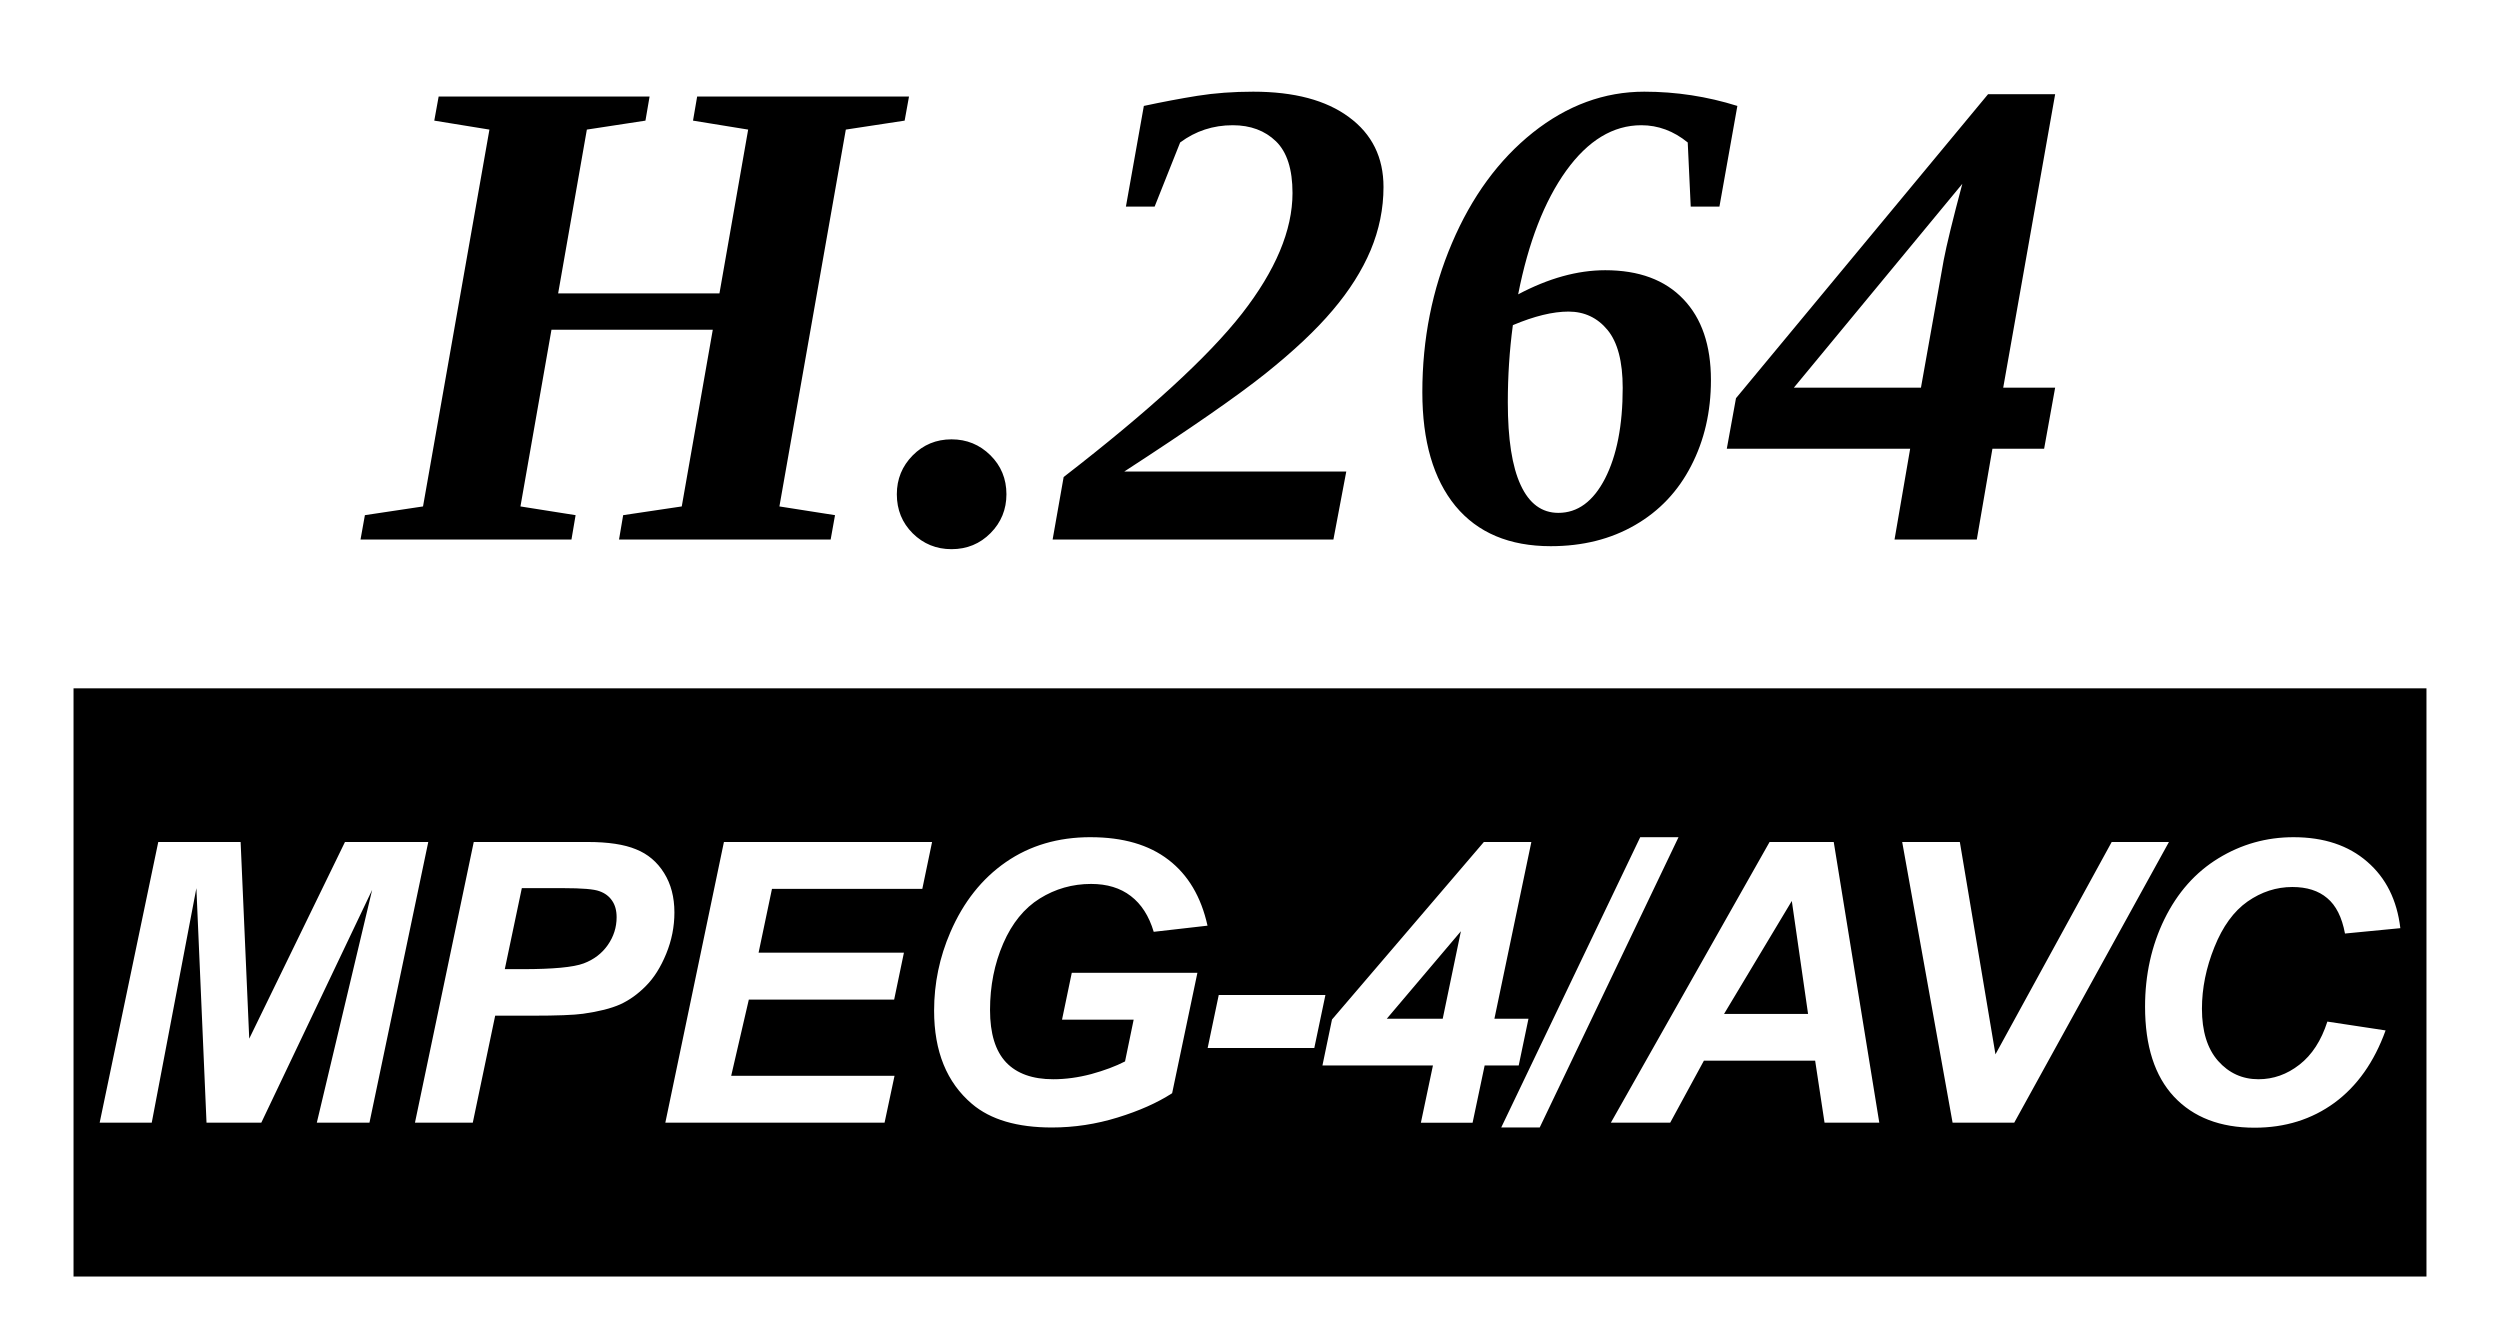
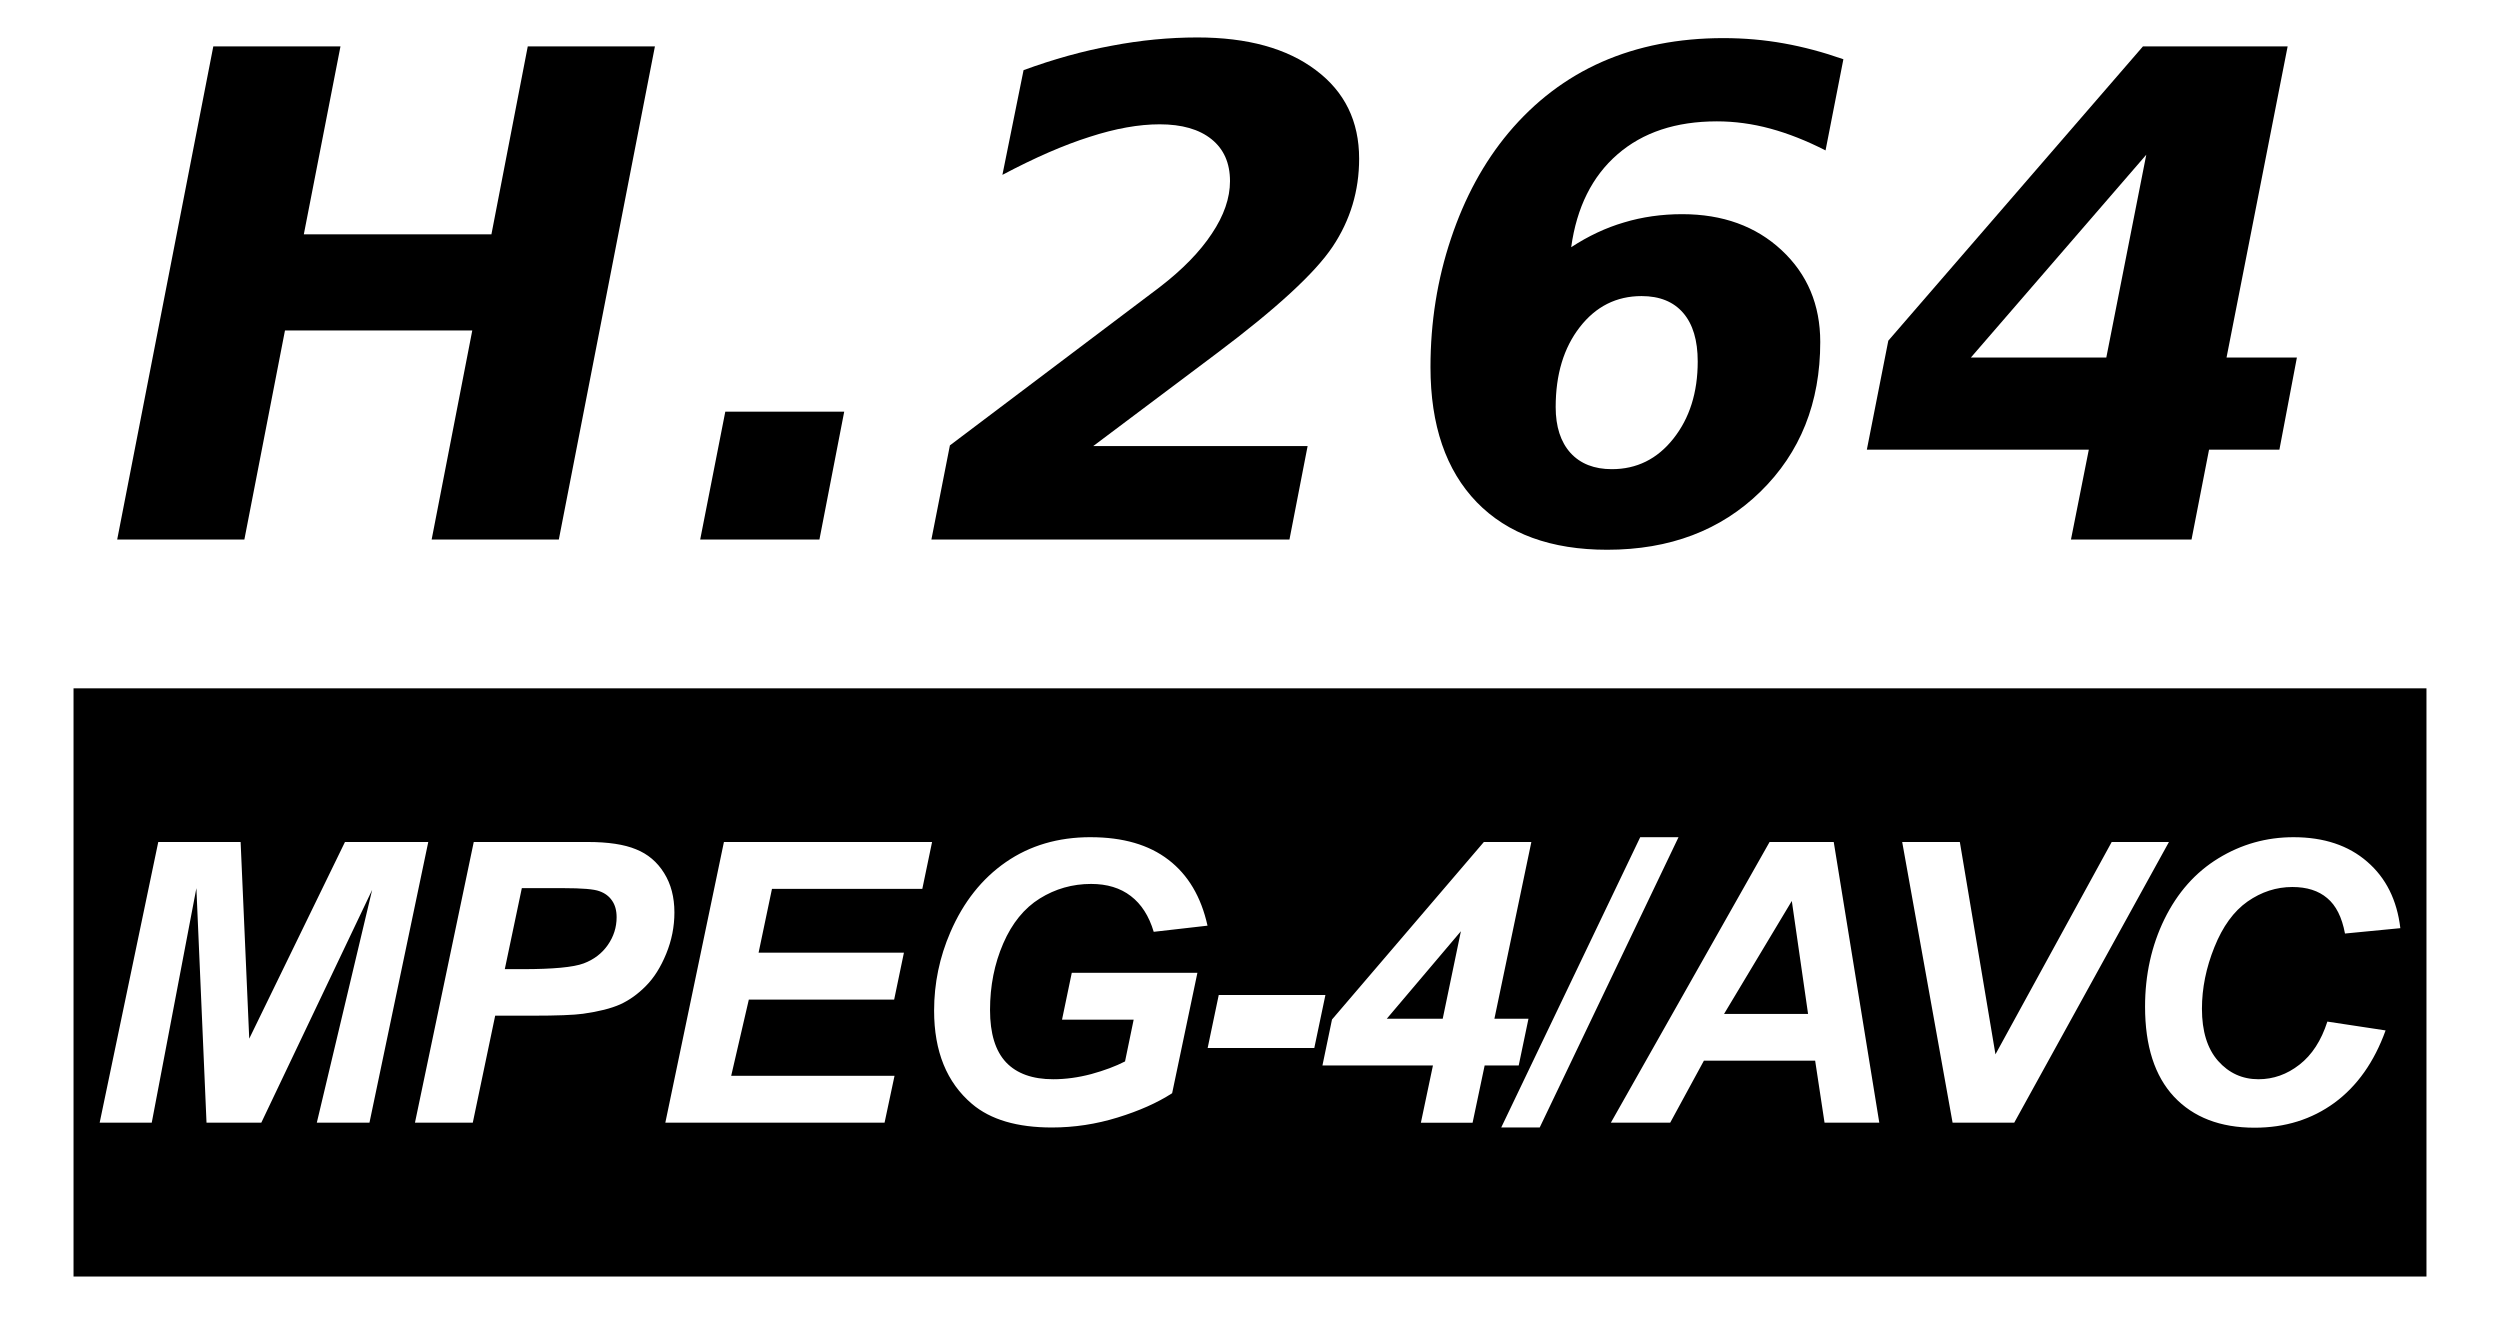
- <svg xmlns="http://www.w3.org/2000/svg" width="160" height="86" viewBox="-5 -2 170 86" version="1.1">
-   <text style="font-style:italic;                    font-weight:bold;                    font-size:46px;                    text-anchor:middle;                    display:inline;                    stroke-width:2.85" y="32" id="text" x="78">H.264
-     </text>
-   <path d="m 0,42.119 v 40 h 160 v -40 z m 69.156,10.123 c 2.205,0 3.971,0.513 5.299,1.537 1.337,1.024 2.222,2.517 2.656,4.479 l -3.658,0.418 c -0.321,-1.076 -0.842,-1.889 -1.562,-2.436 -0.712,-0.547 -1.61,-0.82 -2.695,-0.82 -1.267,0 -2.431,0.331 -3.49,0.99 -1.059,0.66 -1.887,1.678 -2.486,3.059 -0.599,1.38 -0.898,2.888 -0.898,4.52 0,1.606 0.365,2.794 1.094,3.566 0.729,0.764 1.797,1.146 3.203,1.146 0.842,0 1.704,-0.117 2.59,-0.352 0.885,-0.243 1.651,-0.53 2.293,-0.859 l 0.586,-2.838 h -4.871 l 0.664,-3.191 h 8.543 l -1.719,8.191 c -1.007,0.651 -2.244,1.201 -3.711,1.652 -1.458,0.451 -2.948,0.678 -4.467,0.678 -2.361,0 -4.171,-0.534 -5.43,-1.602 -1.719,-1.458 -2.578,-3.573 -2.578,-6.342 0,-1.858 0.37,-3.637 1.107,-5.338 0.885,-2.049 2.143,-3.637 3.775,-4.766 1.632,-1.128 3.551,-1.693 5.756,-1.693 z m 37.379,0 h 2.604 l -9.439,19.74 h -2.617 z m 44.422,0 c 2.066,0 3.738,0.557 5.014,1.668 1.276,1.102 2.026,2.608 2.252,4.518 l -3.764,0.365 c -0.208,-1.111 -0.612,-1.915 -1.211,-2.41 -0.59,-0.503 -1.38,-0.754 -2.369,-0.754 -1.085,0 -2.101,0.329 -3.047,0.988 -0.938,0.66 -1.688,1.693 -2.252,3.1 -0.564,1.398 -0.848,2.796 -0.848,4.193 0,1.528 0.365,2.708 1.094,3.541 0.738,0.833 1.654,1.25 2.748,1.25 1.016,0 1.945,-0.331 2.787,-0.99 0.851,-0.66 1.484,-1.636 1.9,-2.93 l 3.959,0.6 c -0.773,2.144 -1.931,3.785 -3.477,4.922 -1.545,1.128 -3.355,1.693 -5.43,1.693 -2.335,0 -4.163,-0.703 -5.482,-2.109 -1.311,-1.406 -1.967,-3.447 -1.967,-6.121 0,-2.17 0.44,-4.152 1.316,-5.949 0.885,-1.806 2.109,-3.186 3.672,-4.141 1.562,-0.955 3.263,-1.434 5.104,-1.434 z M 5.762,52.568 h 5.6 l 0.586,13.373 6.51,-13.373 h 5.664 L 20.123,71.656 H 16.543 L 20.307,55.824 12.768,71.656 H 9.043 L 8.354,55.707 5.318,71.656 H 1.777 Z m 21.453,0 h 7.76 c 1.38,0 2.469,0.164 3.268,0.494 0.807,0.321 1.445,0.86 1.914,1.615 0.469,0.747 0.703,1.64 0.703,2.682 0,0.964 -0.185,1.901 -0.559,2.812 -0.373,0.911 -0.834,1.641 -1.381,2.188 -0.538,0.547 -1.119,0.964 -1.744,1.25 -0.625,0.278 -1.468,0.491 -2.527,0.639 -0.616,0.087 -1.77,0.131 -3.463,0.131 h -2.514 l -1.523,7.277 h -3.932 z m 17.012,0 h 14.154 l -0.664,3.189 H 47.494 l -0.91,4.336 h 9.883 l -0.664,3.191 h -9.883 l -1.199,5.182 H 55.828 L 55.15,71.656 H 40.242 Z m 51.676,0 h 3.229 l -2.512,12.018 h 2.316 l -0.664,3.178 h -2.316 l -0.82,3.893 h -3.516 l 0.82,-3.893 h -7.514 l 0.65,-3.125 z m 19.428,0 h 4.363 l 3.098,19.088 h -3.723 l -0.639,-4.219 h -7.564 l -2.293,4.219 h -4.035 z m 9.018,0 h 3.92 l 2.422,14.439 7.904,-14.439 h 3.893 l -10.521,19.088 h -4.191 z m -93.865,3.139 -1.158,5.508 h 1.211 c 2.075,0 3.458,-0.13 4.152,-0.391 0.694,-0.26 1.241,-0.677 1.641,-1.25 0.399,-0.573 0.6,-1.203 0.6,-1.889 0,-0.46 -0.104,-0.838 -0.312,-1.133 -0.2,-0.295 -0.486,-0.508 -0.859,-0.639 -0.365,-0.139 -1.185,-0.207 -2.461,-0.207 z m 86.359,0.871 -4.609,7.684 h 5.715 z m -22.502,2.059 -5.039,5.949 h 3.803 z m -16.467,4.336 h 7.254 l -0.756,3.605 h -7.252 z" id="rect3764" />
+ <svg xmlns="http://www.w3.org/2000/svg" id="svg4" version="1.1" viewBox="-5 -2 170 86" height="86" width="160">
+   <defs id="defs8" />
+   <g style="font-style:italic;font-weight:bold;font-size:46px;text-anchor:middle;display:inline;stroke-width:2.85" id="text" aria-label="H.264">
+     <path id="path12" style="font-style:italic;font-weight:bold;font-size:46px;text-anchor:middle;display:inline;stroke-width:2.85" d="M 9.505,-1.534 H 18.153 L 15.66,11.246 H 28.417 l 2.471,-12.78 h 8.647 L 33,32 H 24.352 L 27.115,17.782 H 14.379 L 11.617,32 H 2.969 Z" />
+     <path id="path14" style="font-style:italic;font-weight:bold;font-size:46px;text-anchor:middle;display:inline;stroke-width:2.85" d="m 44.32,23.308 h 8.086 L 50.721,32 h -8.108 z" />
+     <path id="path16" style="font-style:italic;font-weight:bold;font-size:46px;text-anchor:middle;display:inline;stroke-width:2.85" d="M 69.341,25.644 H 83.918 L 82.683,32 H 58.335 l 1.258,-6.401 14.263,-10.759 q 2.336,-1.797 3.549,-3.639 1.235,-1.842 1.235,-3.571 0,-1.842 -1.258,-2.853 -1.258,-1.011 -3.526,-1.011 -2.134,0 -4.762,0.854 -2.628,0.831 -5.93,2.583 l 1.438,-7.12 q 3.055,-1.123 5.997,-1.662 2.942,-0.562 5.817,-0.562 5.121,0 8.063,2.224 2.942,2.201 2.942,6.02 0,3.279 -1.797,5.975 -1.797,2.695 -7.906,7.277 z" />
+     <path id="path18" style="font-style:italic;font-weight:bold;font-size:46px;text-anchor:middle;display:inline;stroke-width:2.85" d="m 106.626,15.446 q -2.561,0 -4.2,2.111 -1.64,2.111 -1.64,5.436 0,1.999 1.011,3.122 1.011,1.101 2.808,1.101 2.538,0 4.178,-2.066 1.662,-2.089 1.662,-5.256 0,-2.156 -0.988,-3.302 -0.988,-1.146 -2.83,-1.146 z M 120.35,-0.658 119.137,5.541 q -1.932,-0.988 -3.751,-1.482 -1.819,-0.494 -3.639,-0.494 -4.178,0 -6.761,2.246 -2.583,2.246 -3.145,6.312 1.752,-1.146 3.594,-1.685 1.864,-0.562 3.953,-0.562 4.133,0 6.761,2.448 2.628,2.448 2.628,6.244 0,6.199 -4.065,10.175 -4.043,3.953 -10.422,3.953 -5.728,0 -8.872,-3.234 -3.145,-3.257 -3.145,-9.187 0,-4.582 1.393,-8.737 1.393,-4.178 3.908,-7.188 2.695,-3.212 6.356,-4.829 3.684,-1.617 8.266,-1.617 2.111,0 4.11,0.359 1.999,0.359 4.043,1.078 z" />
+     <path id="path20" style="font-style:italic;font-weight:bold;font-size:46px;text-anchor:middle;display:inline;stroke-width:2.85" d="M 140.947,5.833 129.02,19.624 h 9.209 z m -0.225,-7.367 h 9.838 l -4.155,21.158 h 4.784 l -1.19,6.267 h -4.784 L 144.024,32 h -8.198 l 1.213,-6.109 h -15.094 l 1.46,-7.412 z" />
+   </g>
+   <path id="rect3764" d="m 0,42.119 v 40 h 160 v -40 z m 69.156,10.123 c 2.205,0 3.971,0.513 5.299,1.537 1.337,1.024 2.222,2.517 2.656,4.479 l -3.658,0.418 c -0.321,-1.076 -0.842,-1.889 -1.562,-2.436 -0.712,-0.547 -1.61,-0.82 -2.695,-0.82 -1.267,0 -2.431,0.331 -3.49,0.99 -1.059,0.66 -1.887,1.678 -2.486,3.059 -0.599,1.38 -0.898,2.888 -0.898,4.52 0,1.606 0.365,2.794 1.094,3.566 0.729,0.764 1.797,1.146 3.203,1.146 0.842,0 1.704,-0.117 2.59,-0.352 0.885,-0.243 1.651,-0.53 2.293,-0.859 l 0.586,-2.838 h -4.871 l 0.664,-3.191 h 8.543 l -1.719,8.191 c -1.007,0.651 -2.244,1.201 -3.711,1.652 -1.458,0.451 -2.948,0.678 -4.467,0.678 -2.361,0 -4.171,-0.534 -5.43,-1.602 -1.719,-1.458 -2.578,-3.573 -2.578,-6.342 0,-1.858 0.37,-3.637 1.107,-5.338 0.885,-2.049 2.143,-3.637 3.775,-4.766 1.632,-1.128 3.551,-1.693 5.756,-1.693 z m 37.379,0 h 2.604 l -9.439,19.74 h -2.617 z m 44.422,0 c 2.066,0 3.738,0.557 5.014,1.668 1.276,1.102 2.026,2.608 2.252,4.518 l -3.764,0.365 c -0.208,-1.111 -0.612,-1.915 -1.211,-2.41 -0.59,-0.503 -1.38,-0.754 -2.369,-0.754 -1.085,0 -2.101,0.329 -3.047,0.988 -0.938,0.66 -1.688,1.693 -2.252,3.1 -0.564,1.398 -0.848,2.796 -0.848,4.193 0,1.528 0.365,2.708 1.094,3.541 0.738,0.833 1.654,1.25 2.748,1.25 1.016,0 1.945,-0.331 2.787,-0.99 0.851,-0.66 1.484,-1.636 1.9,-2.93 l 3.959,0.6 c -0.773,2.144 -1.931,3.785 -3.477,4.922 -1.545,1.128 -3.355,1.693 -5.43,1.693 -2.335,0 -4.163,-0.703 -5.482,-2.109 -1.311,-1.406 -1.967,-3.447 -1.967,-6.121 0,-2.17 0.44,-4.152 1.316,-5.949 0.885,-1.806 2.109,-3.186 3.672,-4.141 1.562,-0.955 3.263,-1.434 5.104,-1.434 z M 5.762,52.568 h 5.6 l 0.586,13.373 6.51,-13.373 h 5.664 L 20.123,71.656 H 16.543 L 20.307,55.824 12.768,71.656 H 9.043 L 8.354,55.707 5.318,71.656 H 1.777 Z m 21.453,0 h 7.76 c 1.38,0 2.469,0.164 3.268,0.494 0.807,0.321 1.445,0.86 1.914,1.615 0.469,0.747 0.703,1.64 0.703,2.682 0,0.964 -0.185,1.901 -0.559,2.812 -0.373,0.911 -0.834,1.641 -1.381,2.188 -0.538,0.547 -1.119,0.964 -1.744,1.25 -0.625,0.278 -1.468,0.491 -2.527,0.639 -0.616,0.087 -1.77,0.131 -3.463,0.131 h -2.514 l -1.523,7.277 h -3.932 z m 17.012,0 h 14.154 l -0.664,3.189 H 47.494 l -0.91,4.336 h 9.883 l -0.664,3.191 h -9.883 l -1.199,5.182 H 55.828 L 55.15,71.656 H 40.242 Z m 51.676,0 h 3.229 l -2.512,12.018 h 2.316 l -0.664,3.178 h -2.316 l -0.82,3.893 h -3.516 l 0.82,-3.893 h -7.514 l 0.65,-3.125 z m 19.428,0 h 4.363 l 3.098,19.088 h -3.723 l -0.639,-4.219 h -7.564 l -2.293,4.219 h -4.035 z m 9.018,0 h 3.92 l 2.422,14.439 7.904,-14.439 h 3.893 l -10.521,19.088 h -4.191 z m -93.865,3.139 -1.158,5.508 h 1.211 c 2.075,0 3.458,-0.13 4.152,-0.391 0.694,-0.26 1.241,-0.677 1.641,-1.25 0.399,-0.573 0.6,-1.203 0.6,-1.889 0,-0.46 -0.104,-0.838 -0.312,-1.133 -0.2,-0.295 -0.486,-0.508 -0.859,-0.639 -0.365,-0.139 -1.185,-0.207 -2.461,-0.207 z m 86.359,0.871 -4.609,7.684 h 5.715 z m -22.502,2.059 -5.039,5.949 h 3.803 z m -16.467,4.336 h 7.254 l -0.756,3.605 h -7.252 z" />
</svg>
